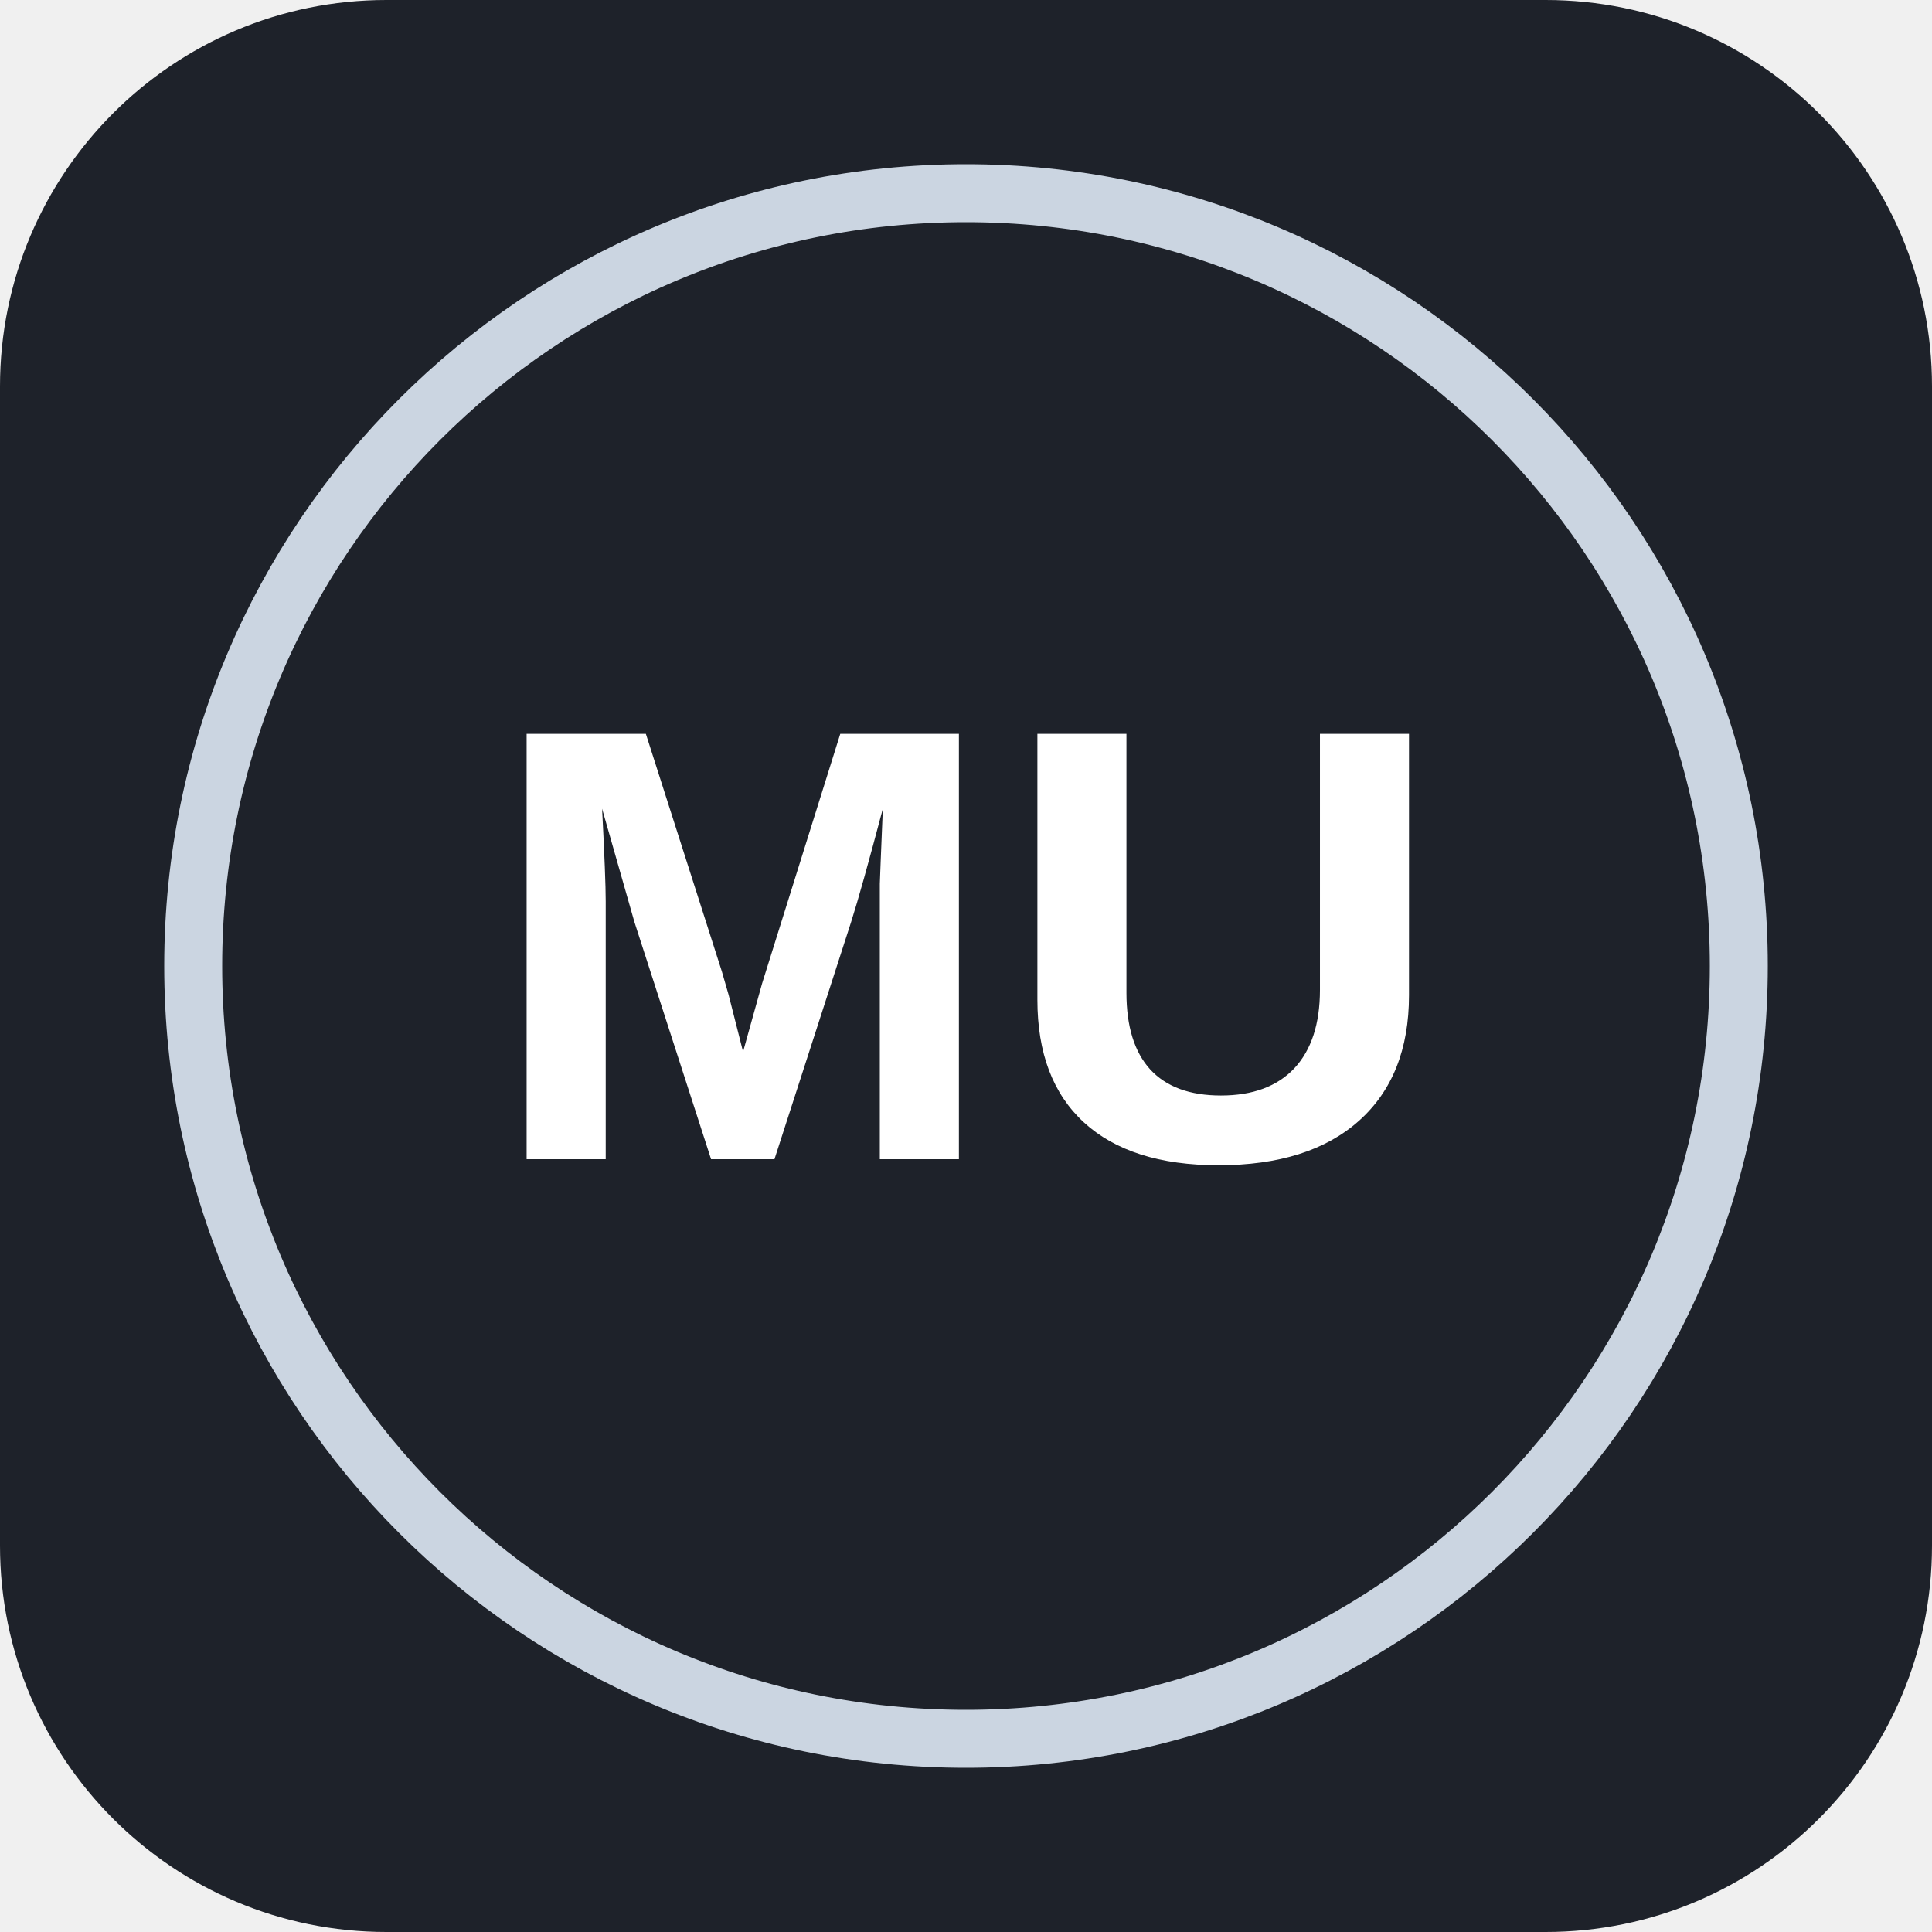
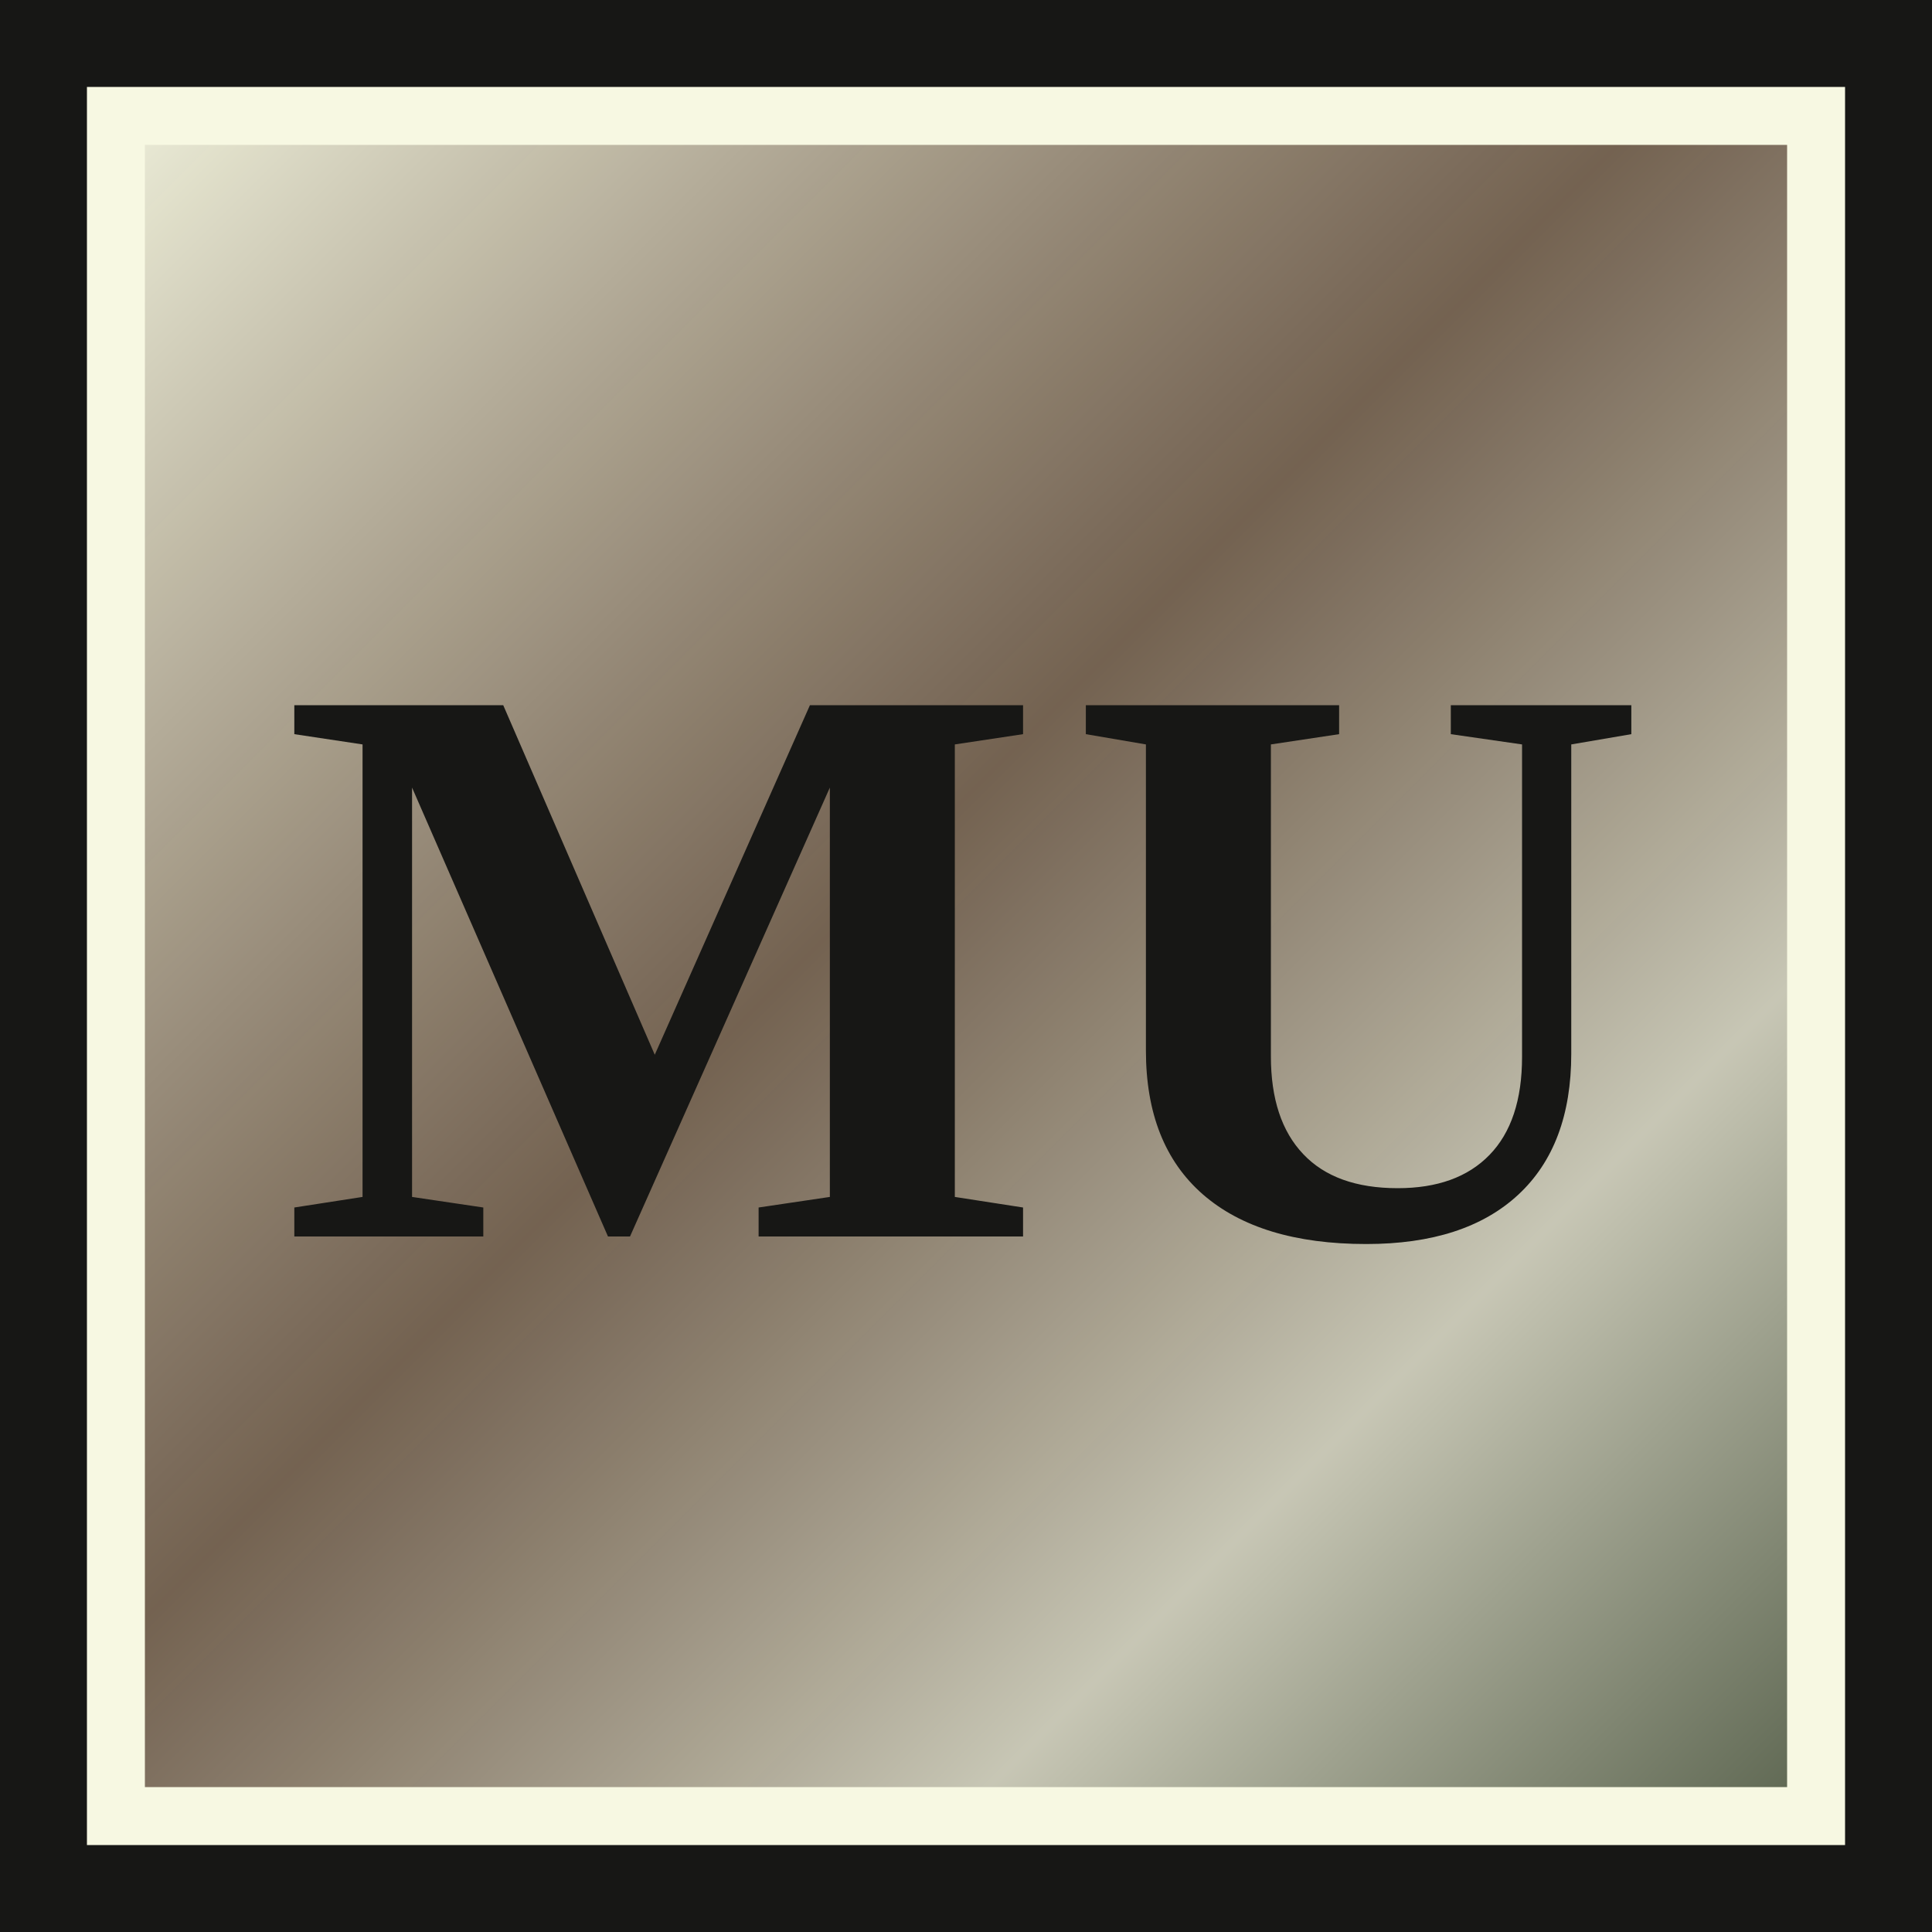
<svg xmlns="http://www.w3.org/2000/svg" viewBox="0 0 100 100">
-   <rect width="100" height="100" rx="20" fill="#1e222a" />
-   <circle cx="50" cy="50" r="40" fill="none" stroke="#cbd5e1" stroke-width="3" />
-   <text x="50" y="60" font-family="Arial, sans-serif" font-size="32" font-weight="bold" fill="#ffffff" text-anchor="middle">MU</text>
+   <defs>
+     <linearGradient id="liquidMetal" x1="0%" y1="0%" x2="100%" y2="100%">
+       <stop offset="0%" stop-color="#F7F8E2" stop-opacity="0.95" />
+       <stop offset="45%" stop-color="#927B65" stop-opacity="0.75" />
+       <stop offset="75%" stop-color="#DFDECA" stop-opacity="0.88" />
+       <stop offset="100%" stop-color="#69745B" stop-opacity="0.85" />
+     </linearGradient>
+   </defs>
+   <rect width="100" height="100" fill="#171715" />
+   <rect x="6" y="6" width="88" height="88" fill="url(#liquidMetal)" stroke="#F7F8E2" stroke-width="3" />
+   <text x="50" y="64" font-family="Georgia, 'Times New Roman', serif" font-size="42" font-weight="600" fill="#171715" text-anchor="middle" letter-spacing="1">MU</text>
</svg>
